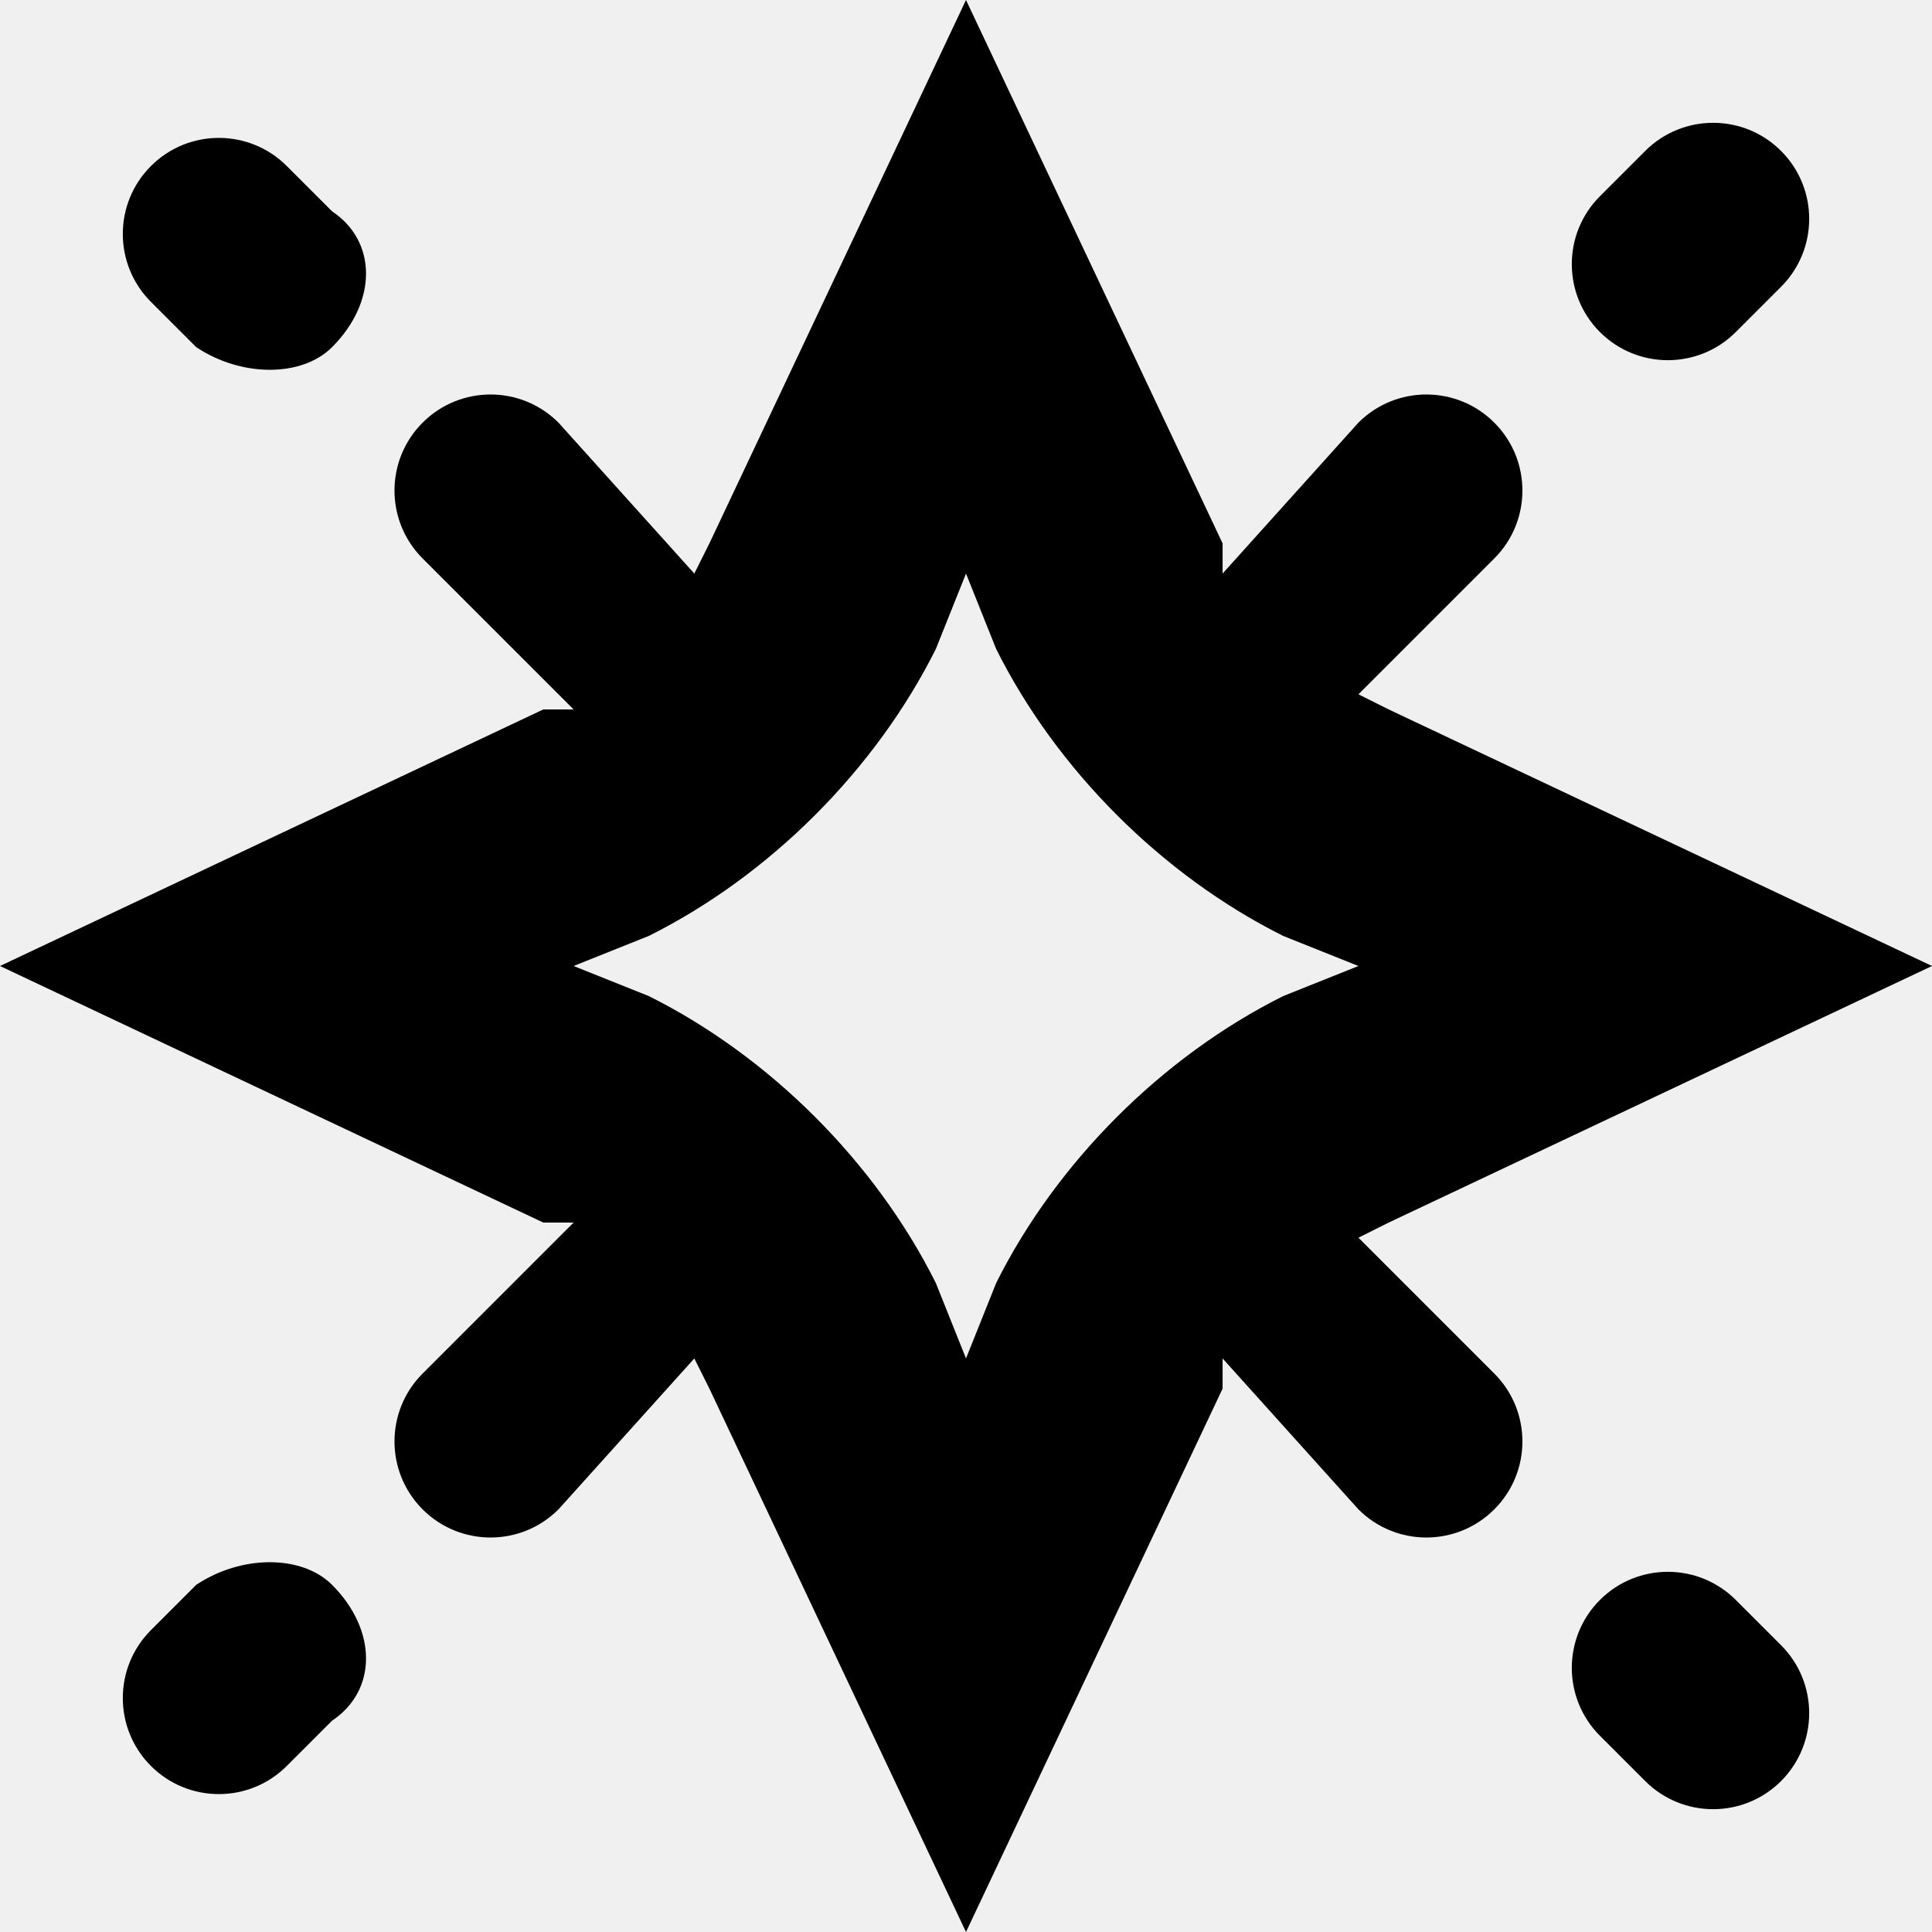
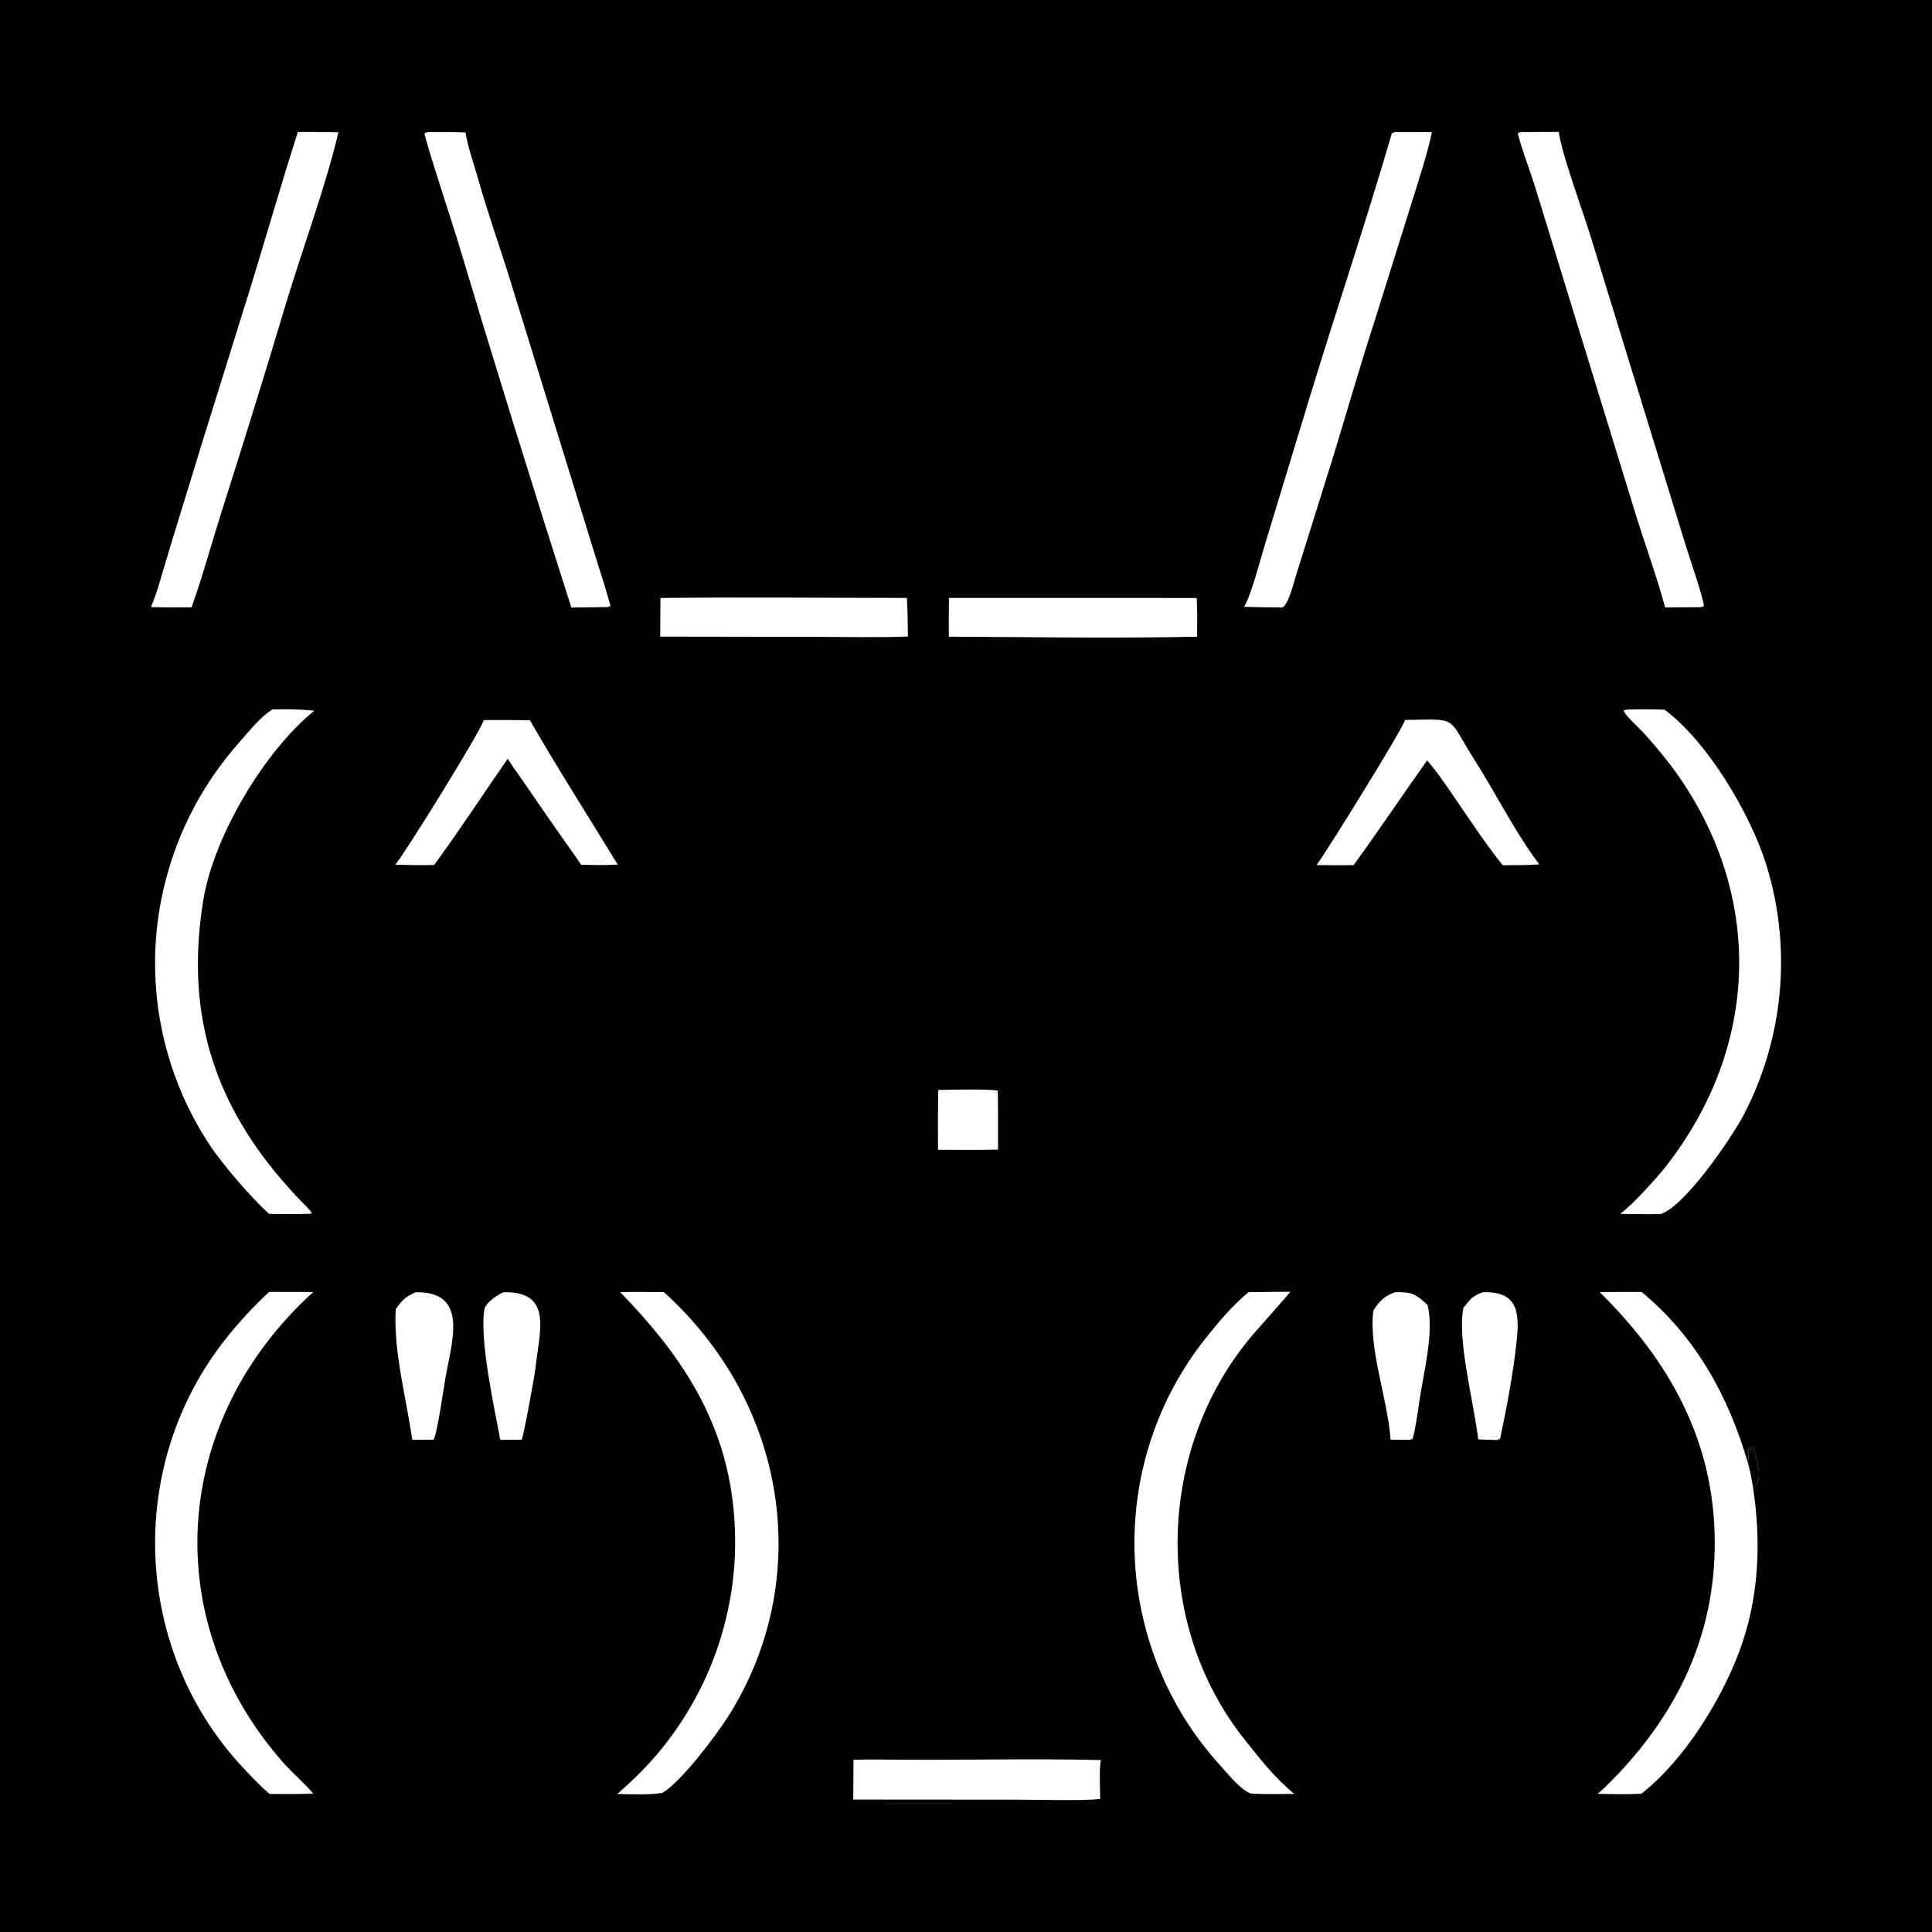
- <svg xmlns="http://www.w3.org/2000/svg" viewBox="0 0 128 128">
-   <path fill-rule="evenodd" d="M81 36 64 0 47 36l-1 2-9-10a6 6 0 0 0-9 9l10 10h-2L0 64l36 17h2L28 91a6 6 0 1 0 9 9l9-10 1 2 17 36 17-36v-2l9 10a6 6 0 1 0 9-9l-9-9 2-1 36-17-36-17-2-1 9-9a6 6 0 1 0-9-9l-9 10v-2Zm-17 2-2 5c-4 8-11 15-19 19l-5 2 5 2c8 4 15 11 19 19l2 5 2-5c4-8 11-15 19-19l5-2-5-2c-8-4-15-11-19-19l-2-5Z" clip-rule="evenodd" />
-   <path d="M118 19a6 6 0 0 0-9-9l-3 3a6 6 0 1 0 9 9l3-3Zm-96 4c-2 2-6 2-9 0l-3-3a6 6 0 1 1 9-9l3 3c3 2 3 6 0 9Zm0 82c-2-2-6-2-9 0l-3 3a6 6 0 1 0 9 9l3-3c3-2 3-6 0-9Zm96 4a6 6 0 0 1-9 9l-3-3a6 6 0 1 1 9-9l3 3Z" />
-   <style>path{fill:#000}@media (prefers-color-scheme:dark){path{fill:#fff}}</style>
+ <svg xmlns="http://www.w3.org/2000/svg" width="512" height="512" viewBox="0 0 512 512" fill="none">
+   <rect width="512" height="512" fill="black" />
+   <path d="M423.945 342.437C427.612 342.363 431.398 342.4 435.076 342.389C449.551 354.462 458.061 369.987 463.277 387.882C463.332 387.039 463.332 383.797 463.539 383.368L463.909 384.518C464.4 383.768 464.171 384.041 464.589 383.627C465.306 386.27 467.742 392.665 464.537 394.022C466.814 408.653 466.167 423.72 460.914 437.708C455.976 450.867 446.121 466.692 434.983 475.342C430.972 475.567 427.398 475.464 423.395 475.379C424.74 474.255 425.997 473.028 427.224 471.775C444.45 454.205 454.527 433.493 454.427 408.527C454.32 381.857 442.465 360.72 423.945 342.437Z" fill="white" />
+   <path d="M463.276 387.883C463.332 387.04 463.332 383.798 463.539 383.369L463.908 384.519C464.4 383.768 464.171 384.042 464.589 383.628C465.306 386.271 467.742 392.666 464.537 394.023C464.175 391.716 463.849 390.149 463.276 387.883Z" fill="black" />
+   <path d="M164.327 342.418C168.14 342.34 172.1 342.41 175.926 342.425C183.063 348.853 189.187 356.324 194.092 364.586C210.648 392.79 210.589 427.397 192.777 455.181C189.521 460.256 180.454 472.244 175.605 475.083C172.677 475.744 166.817 475.482 163.616 475.419C165.17 474.029 166.705 472.617 168.224 471.187C184.811 455.181 194.371 433.249 194.808 410.205C195.214 381.856 183.48 362.061 164.327 342.418Z" fill="white" />
+   <path d="M341.946 342.336C341.898 342.55 333.023 352.531 332.195 353.496C306.459 383.482 305.114 430.033 329.873 461.043C333.936 466.133 337.932 471.304 342.985 475.389C339.022 475.452 335.44 475.526 331.474 475.311C328.631 474.21 325.563 470.262 323.56 468.074C294.671 436.487 292.812 388.158 319.564 354.586C323.253 349.958 326.339 346.269 330.853 342.447C334.549 342.377 338.246 342.34 341.946 342.336Z" fill="white" />
+   <path d="M431.248 188.046C434.719 187.934 437.643 187.958 441.118 188.067C452.585 196.593 463.963 215.835 468.121 229.281C474.901 251.28 472.734 275.064 462.092 295.476C458.932 301.453 446.541 319.758 440.046 321.74C436.534 321.828 432.878 321.725 429.355 321.677C432.346 319.599 439.096 312.162 441.532 309.038C466.373 277.171 467.515 237.142 443.835 204.254C441.303 200.799 438.538 197.516 435.68 194.332C434.557 193.079 430.427 189.424 430.305 188.267L431.248 188.046Z" fill="white" />
+   <path d="M72.138 188.008C75.863 187.876 79.592 187.985 83.303 188.334C69.988 199.127 56.592 221.726 53.862 238.636C49.67 264.6 54.662 286.778 70.596 307.671C73.26 311.164 75.775 313.992 78.733 317.227C79.8 318.391 81.864 320.284 82.646 321.415L82.164 321.666C78.555 321.762 74.944 321.773 71.335 321.692C66.602 317.474 59.071 308.68 55.635 303.527C42.894 284.298 38.272 260.81 42.777 238.185C45.967 222.479 52.931 208.52 63.508 196.609C66.192 193.588 68.738 190.276 72.138 188.008Z" fill="white" />
+   <path d="M71.308 342.373L83.009 342.395C45.407 376.588 41.931 429.338 74.882 466.906C77.368 469.741 80.241 472.177 82.619 474.868L83.019 475.326C79.102 475.482 75.398 475.452 71.484 475.422C69.28 473.626 67.432 471.619 65.469 469.589C35.157 438.239 32.847 388.487 60.104 354.45C63.604 350.08 67.157 346.258 71.308 342.373Z" fill="white" />
+   <path d="M78.934 34.982C82.47 34.949 86.128 35.032 89.673 35.065C86.521 48.756 79.966 66.55 75.862 80.196C70.267 98.876 64.505 117.504 58.577 136.081C56.01 144.201 53.605 153.055 50.762 160.951C47.174 160.995 43.586 160.977 40 160.896C40.886 158.791 41.63 156.596 42.272 154.405C45.805 142.365 49.607 130.388 53.233 118.381L66.658 75.313C70.711 62.087 74.73 48.078 78.934 34.982Z" fill="white" />
+   <path d="M369.591 35.012L379.461 35.015C378.503 40.129 375.598 48.882 373.957 54.196L364.024 85.892C360.239 97.592 356.72 109.875 353.115 121.663L343.571 152.138C342.939 154.215 341.479 160.132 339.871 160.988C336.47 160.986 333.069 160.926 329.672 160.809C331.487 158.082 334.115 147.883 335.246 144.212L347.19 104.94C354.213 81.977 362.142 58.382 368.84 35.374L369.591 35.012Z" fill="white" />
+   <path d="M113.482 35.014C116.78 34.952 120.079 34.991 123.375 35.13C123.933 38.891 125.62 43.519 126.652 47.214C129.066 55.851 132.085 64.317 134.759 72.825L157.833 147.566C158.272 149.014 161.809 159.957 161.737 160.622L160.977 160.883L151.413 161.007C140.961 128.352 130.813 95.6 120.971 62.756C120.124 59.942 112.315 36.133 112.506 35.273L113.482 35.014Z" fill="white" />
+   <path d="M403.12 35.006L413.101 34.962C413.851 40.833 419.633 56.403 421.607 62.895L446.873 144.987C447.612 147.444 451.63 159.067 451.541 160.624L450.787 160.905L441.283 160.978C439.162 153.055 435.424 142.774 432.959 134.634L406.617 48.876C405.985 46.789 402.093 36.127 402.281 35.205L403.12 35.006Z" fill="white" />
+   <path d="M128.198 190.827C132.277 190.79 136.355 190.806 140.433 190.876C147.567 203.316 156.164 216.743 163.7 229.13C160.196 229.302 157.539 229.265 154.02 229.148C148.369 221.153 142.778 213.116 137.249 205.037C136.301 203.838 135.394 202.36 134.551 201.065C128.083 210.399 121.758 220.082 115.048 229.23C111.462 229.324 108.31 229.261 104.74 229.156C107.015 226.622 127.406 193.788 128.198 190.827Z" fill="white" />
+   <path d="M372.364 190.8C386.866 190.566 383.28 189.635 390.832 201.49C396.174 209.871 401.733 220.902 407.681 228.719L407.943 229.055C404.824 229.323 401.423 229.276 398.27 229.298C393.375 223.461 386.197 212.153 381.328 205.435C380.4 204.148 379.221 202.752 378.216 201.5C371.555 210.844 365.659 219.736 358.724 229.257C355.486 229.346 352.144 229.277 348.898 229.252C351.445 225.906 371.614 193.356 372.364 190.8Z" fill="white" />
+   <path d="M226.187 466.37C229.14 466.263 232.2 466.281 235.161 466.311C253.975 466.518 272.934 465.975 291.735 466.433C291.284 468.784 291.521 474.14 291.565 476.757C286.852 477.264 275.271 476.931 269.822 476.931L226.12 476.898L226.187 466.37Z" fill="white" />
+   <path d="M175.019 158.469C196.634 158.215 218.694 158.446 240.327 158.462C240.542 161.702 240.539 165.399 240.611 168.677C233.137 168.999 224.052 168.777 216.418 168.777L174.962 168.709L175.019 158.469Z" fill="white" />
+   <path d="M251.479 158.458L317.13 158.469C317.341 161.86 317.27 165.327 317.252 168.73C296.159 169.208 272.609 168.826 251.438 168.725C251.42 165.302 251.435 161.88 251.479 158.458Z" fill="white" />
+   <path d="M110.128 342.469C124.142 342.144 119.847 355.255 118.134 364.641C117.665 367.213 115.796 380.599 114.88 381.53L109.249 381.574C107.685 370.4 104.167 357.979 104.893 346.857C106.726 344.428 107.368 343.707 110.128 342.469Z" fill="white" />
+   <path d="M133.42 342.463C146.595 342.134 142.962 352.787 141.949 362.239C141.706 364.505 138.753 380.785 138.231 381.542L132.581 381.583C131.147 373.798 126.973 354.953 128.384 346.972C128.68 345.298 131.65 343.228 133.42 342.463Z" fill="white" />
+   <path d="M369.695 342.459C374.26 342.381 375.01 342.829 378.319 345.823C380.108 353.072 377.306 363.485 376.23 370.819C375.89 373.118 375.033 379.295 374.356 381.295L373.528 381.587L368.519 381.524C367.713 370.475 362.712 357.796 363.932 347.346C365.459 344.877 366.978 343.383 369.695 342.459Z" fill="white" />
+   <path d="M392.947 342.469C402.011 342.141 402.765 347.475 401.955 355.149C401.042 363.784 399.357 372.748 397.556 381.261L396.776 381.634L391.742 381.457C390.552 371.413 386.145 355.197 387.801 346.624C389.601 344.358 390.197 343.412 392.947 342.469Z" fill="white" />
+   <path d="M248.634 288.85C252.76 288.784 260.515 288.555 264.419 289.002C264.533 294.133 264.474 299.496 264.493 304.649C259.299 304.786 253.806 304.697 248.586 304.697C248.531 299.415 248.549 294.129 248.634 288.85Z" fill="white" />
</svg>
